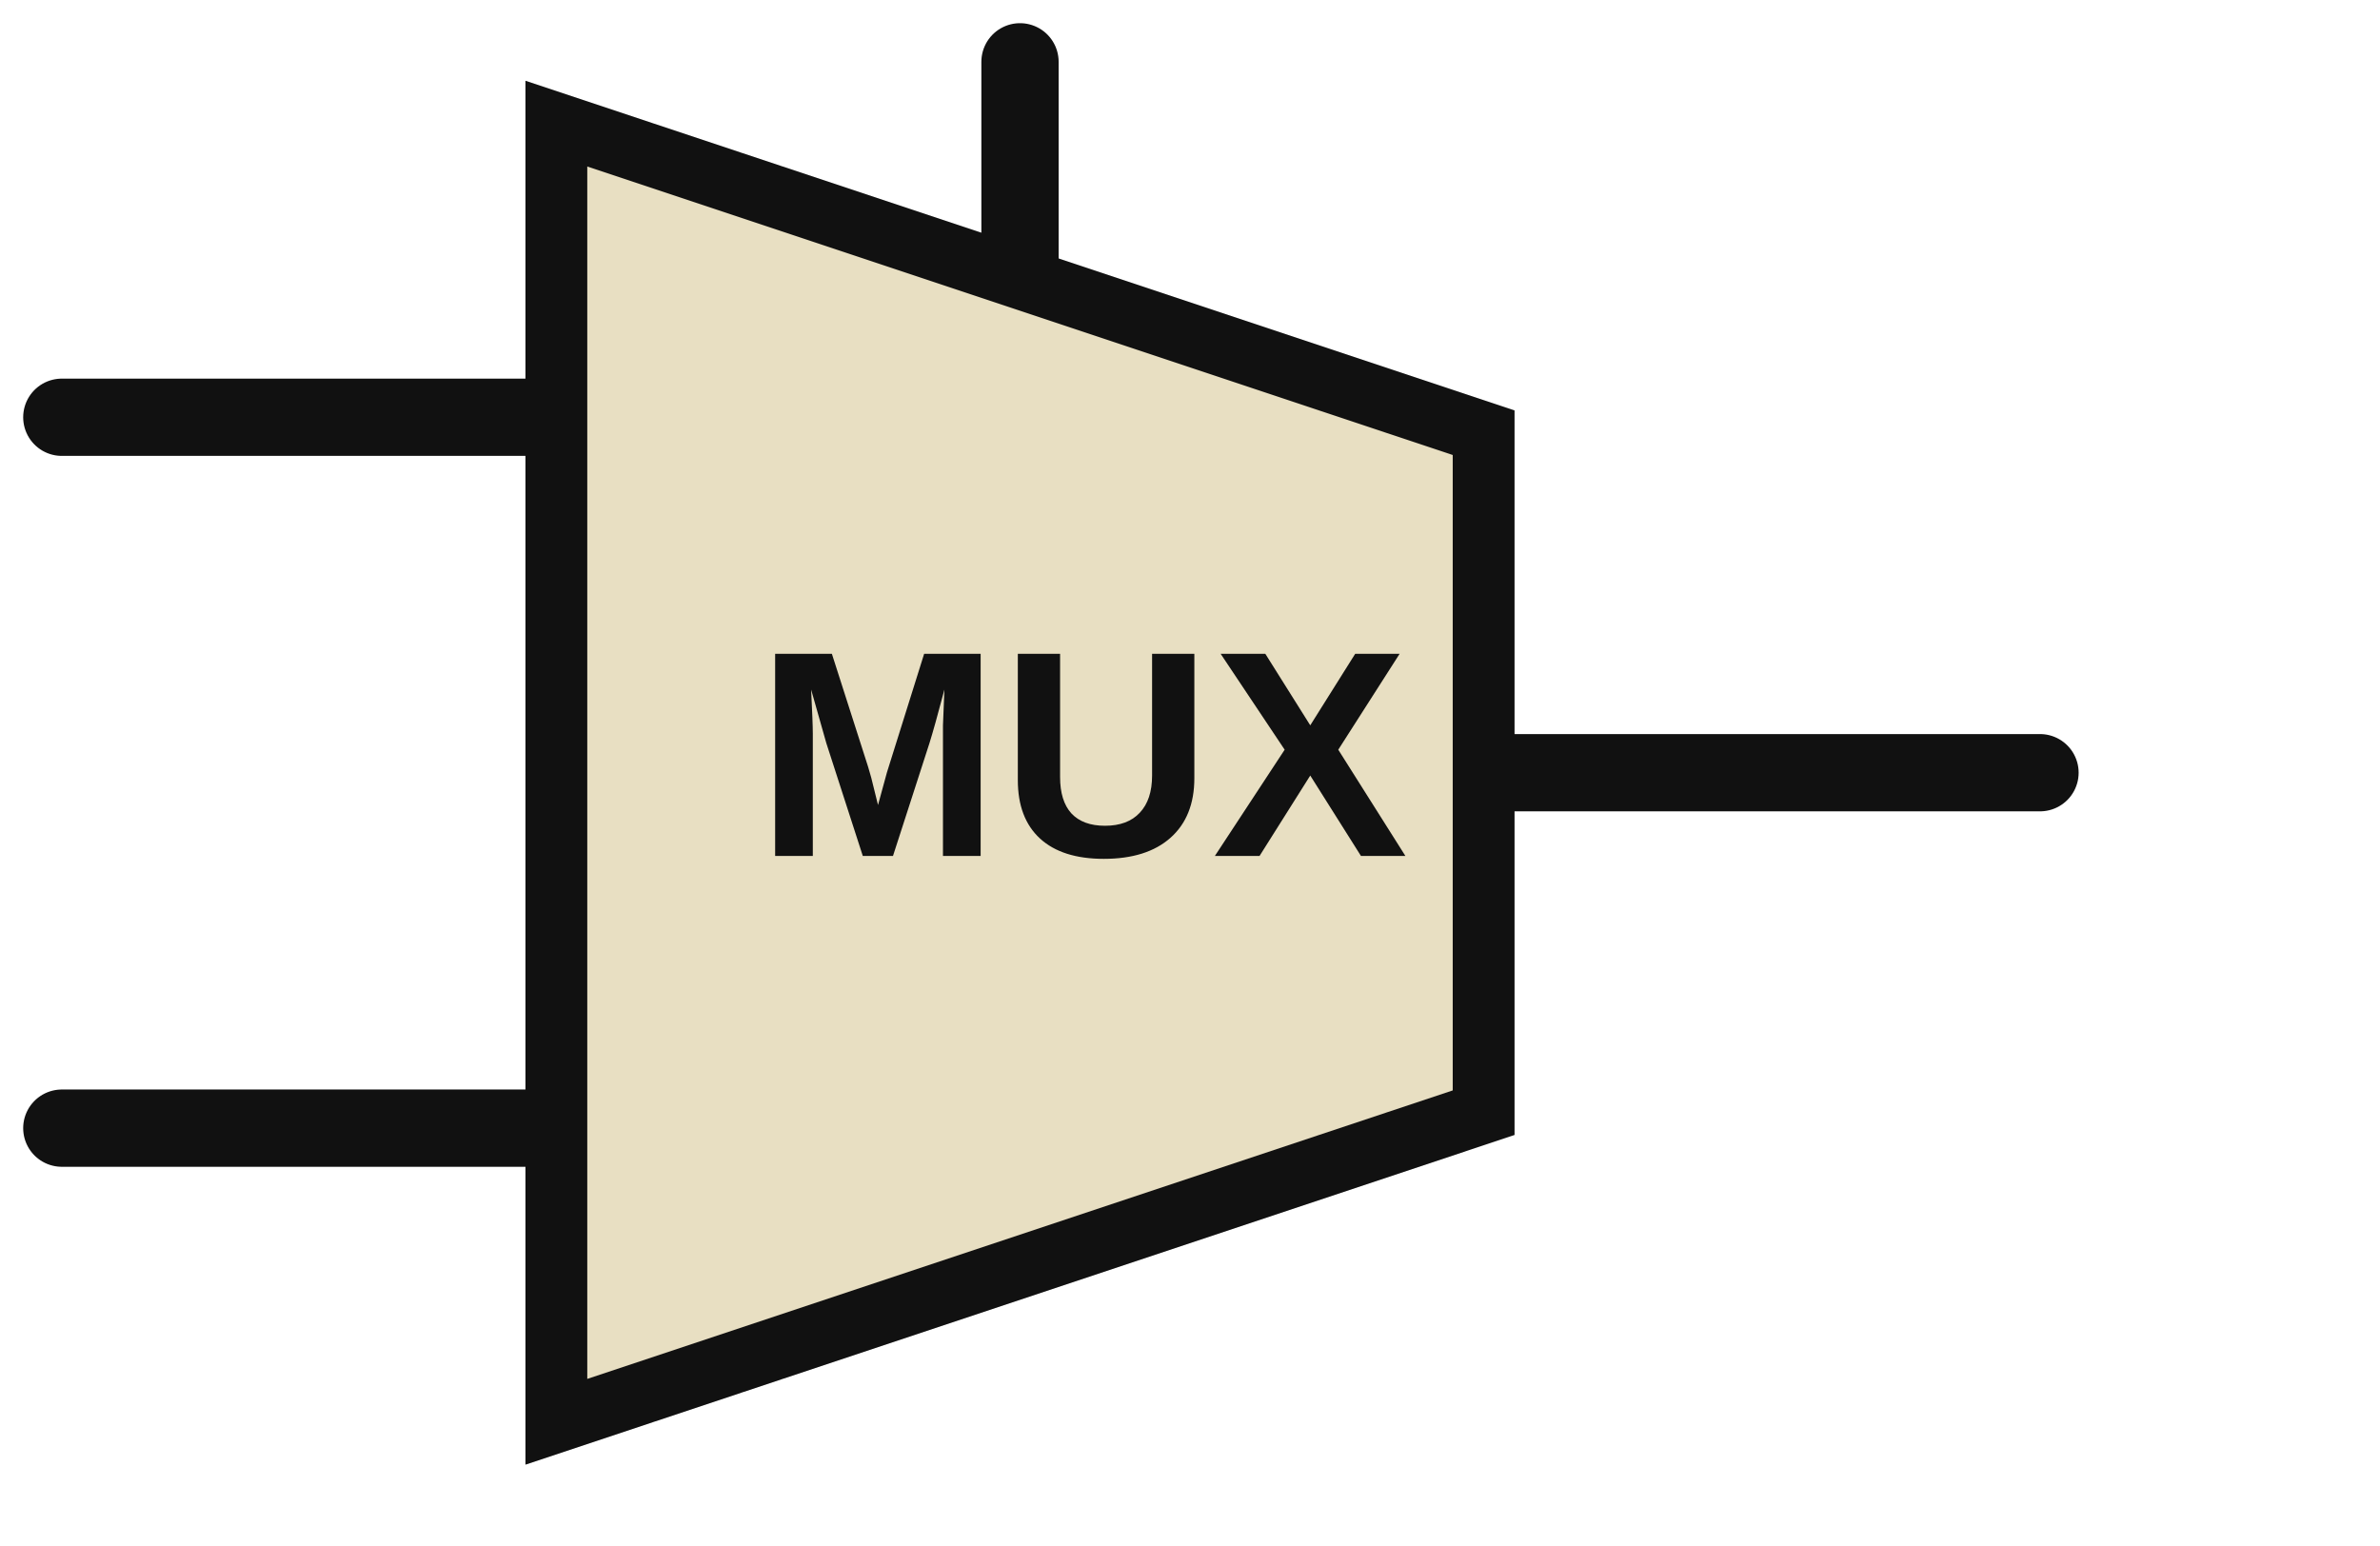
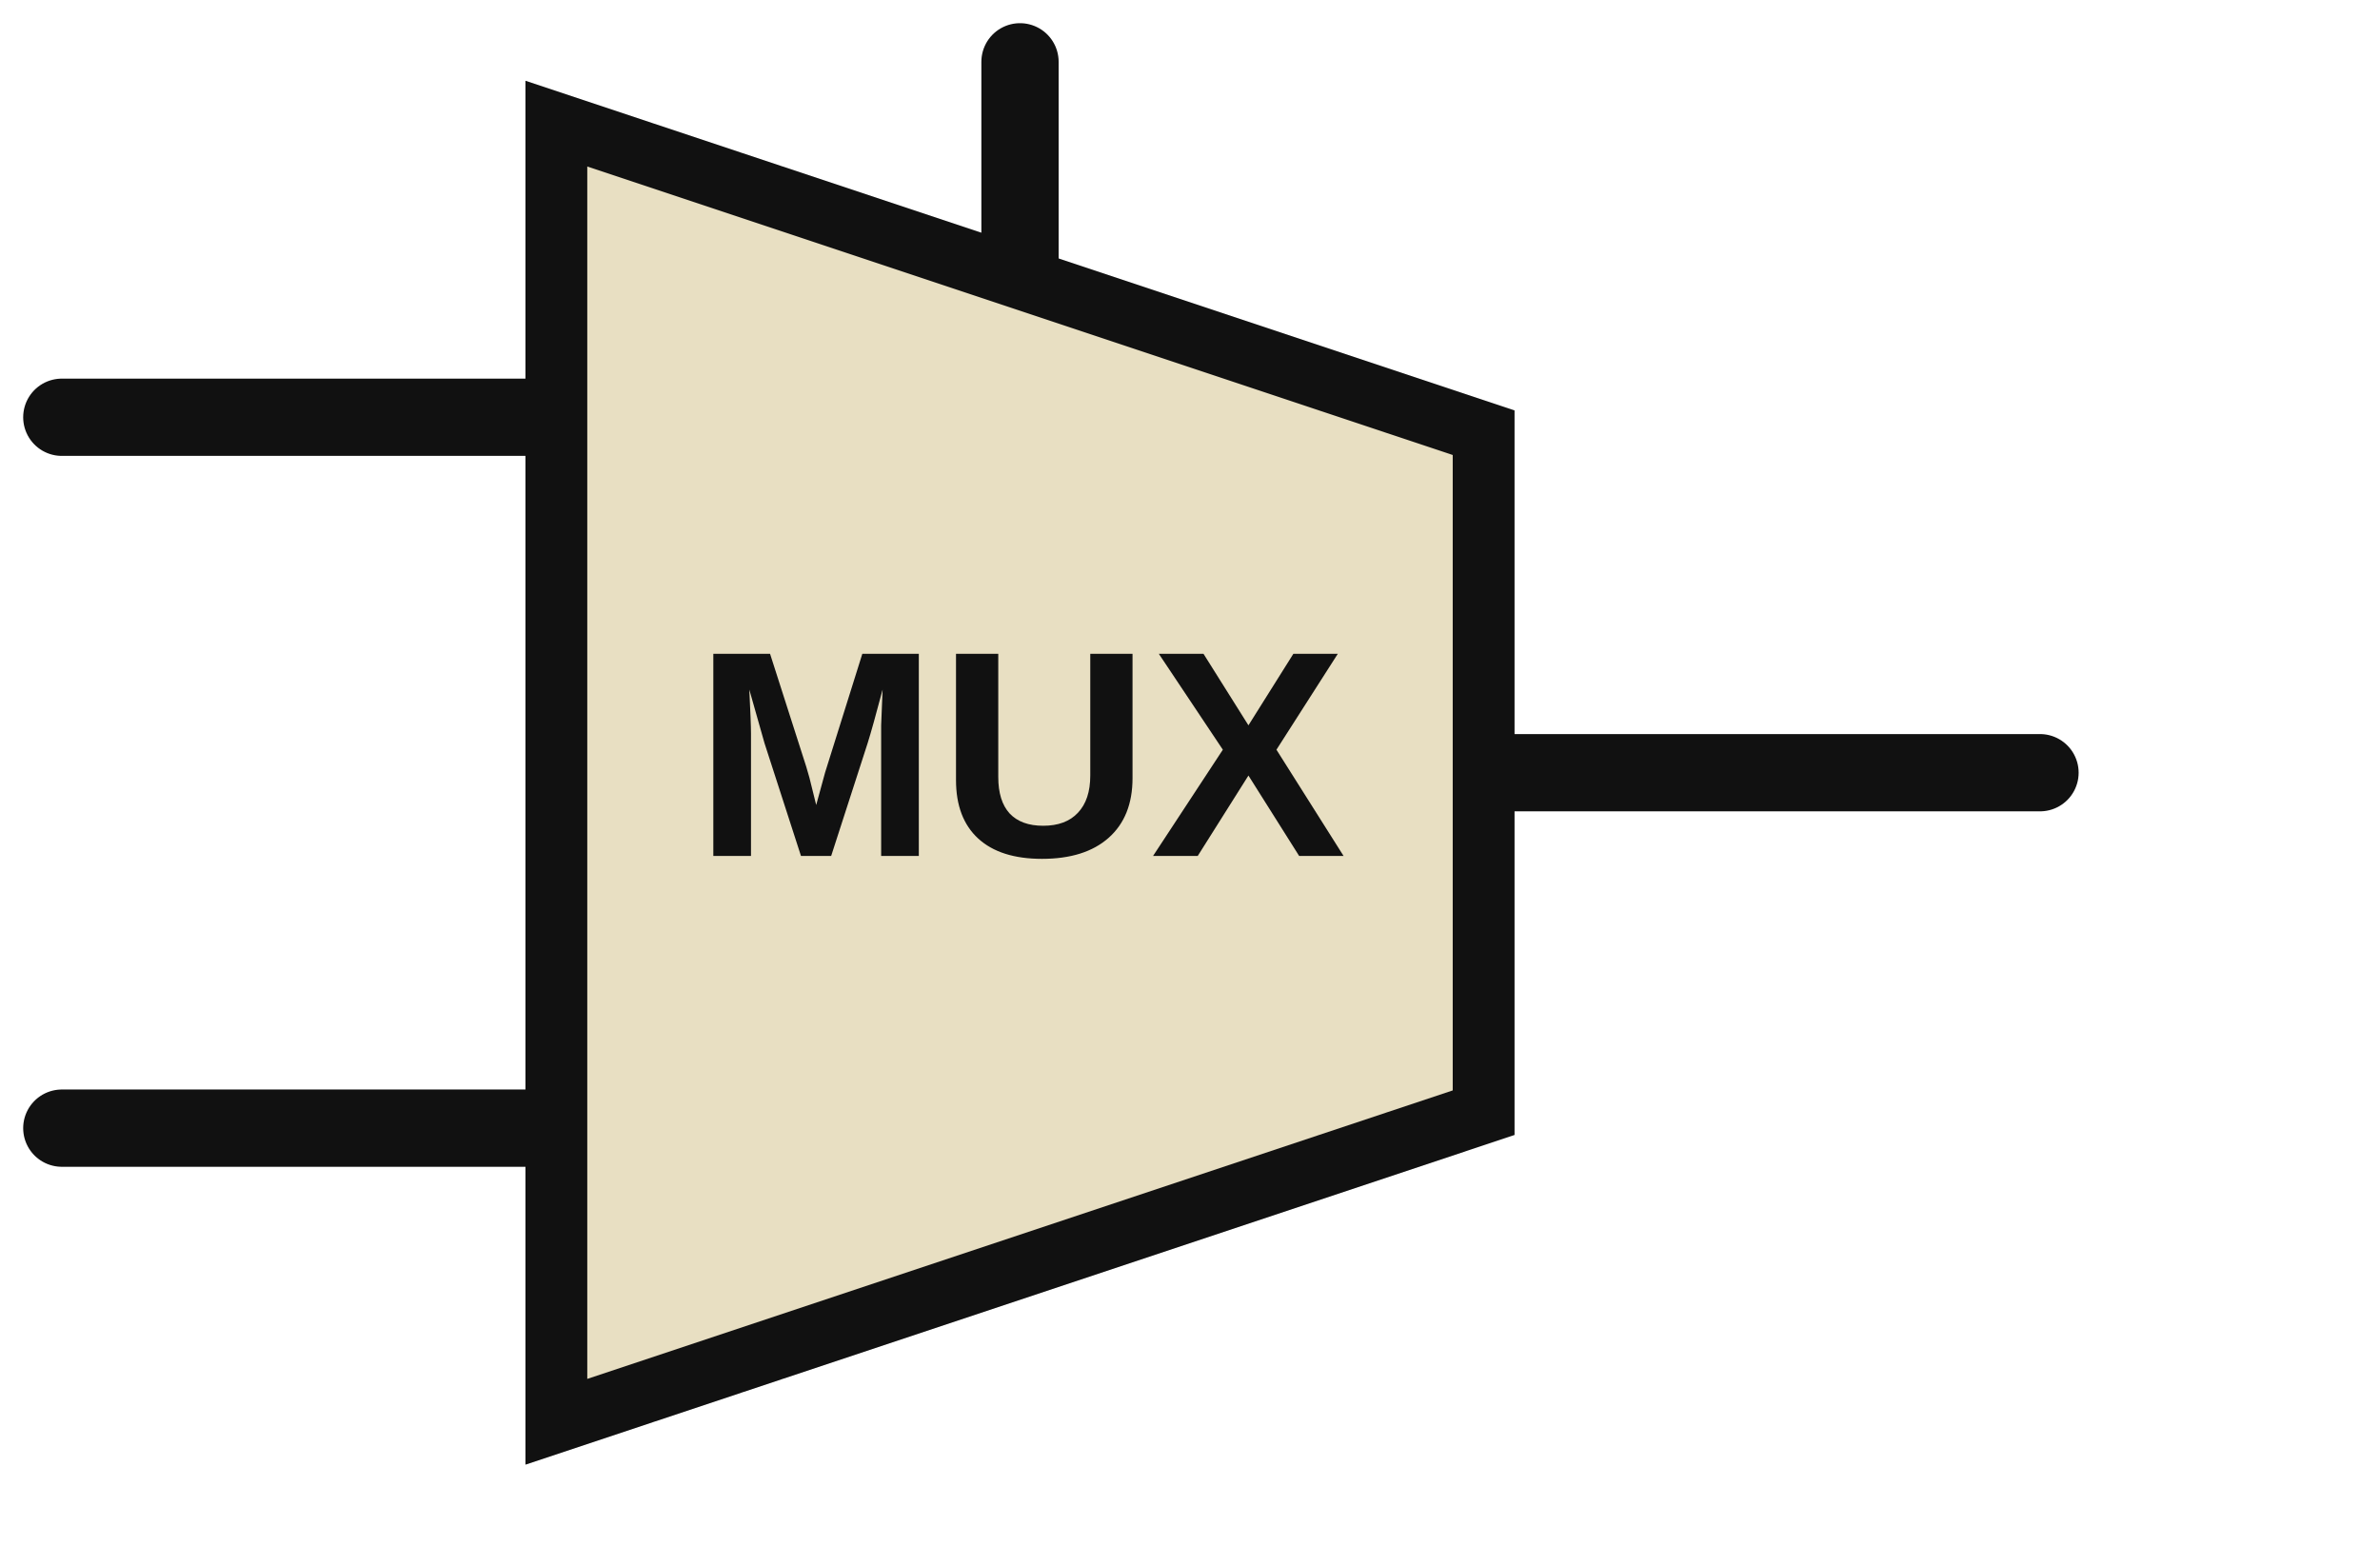
<svg xmlns="http://www.w3.org/2000/svg" viewBox="-66 -50 154 100">
  <style>
    .body { fill: #e8dfc2; stroke: #111; stroke-width: 4; }
    .line { stroke: #111; stroke-width: 5; stroke-linecap: round; fill: none; }
    .label { fill: #111; font-family: Arial, sans-serif; font-weight: 900; font-size: 13px; dominant-baseline: middle; text-anchor: middle; }
    .sel { fill: #111; font-family: Arial, sans-serif; font-weight: 800; font-size: 10px; dominant-baseline: middle; text-anchor: middle; }
  </style>
  <line class="line" x1="-62" y1="-23" x2="-30" y2="-23" />
  <line class="line" x1="-62" y1="23" x2="-30" y2="23" />
  <line class="line" x1="0" y1="-46" x2="0" y2="-32" />
  <line class="line" x1="30" y1="0" x2="66" y2="0" />
  <path class="body" d="M-30 -42 L30 -22 L30 22 L-30 42 Z" />
-   <text class="label" x="4" y="0" style="font-size:19px">MUX</text>
+   <text class="label" x="0" y="0" style="font-size:19px">MUX</text>
</svg>
